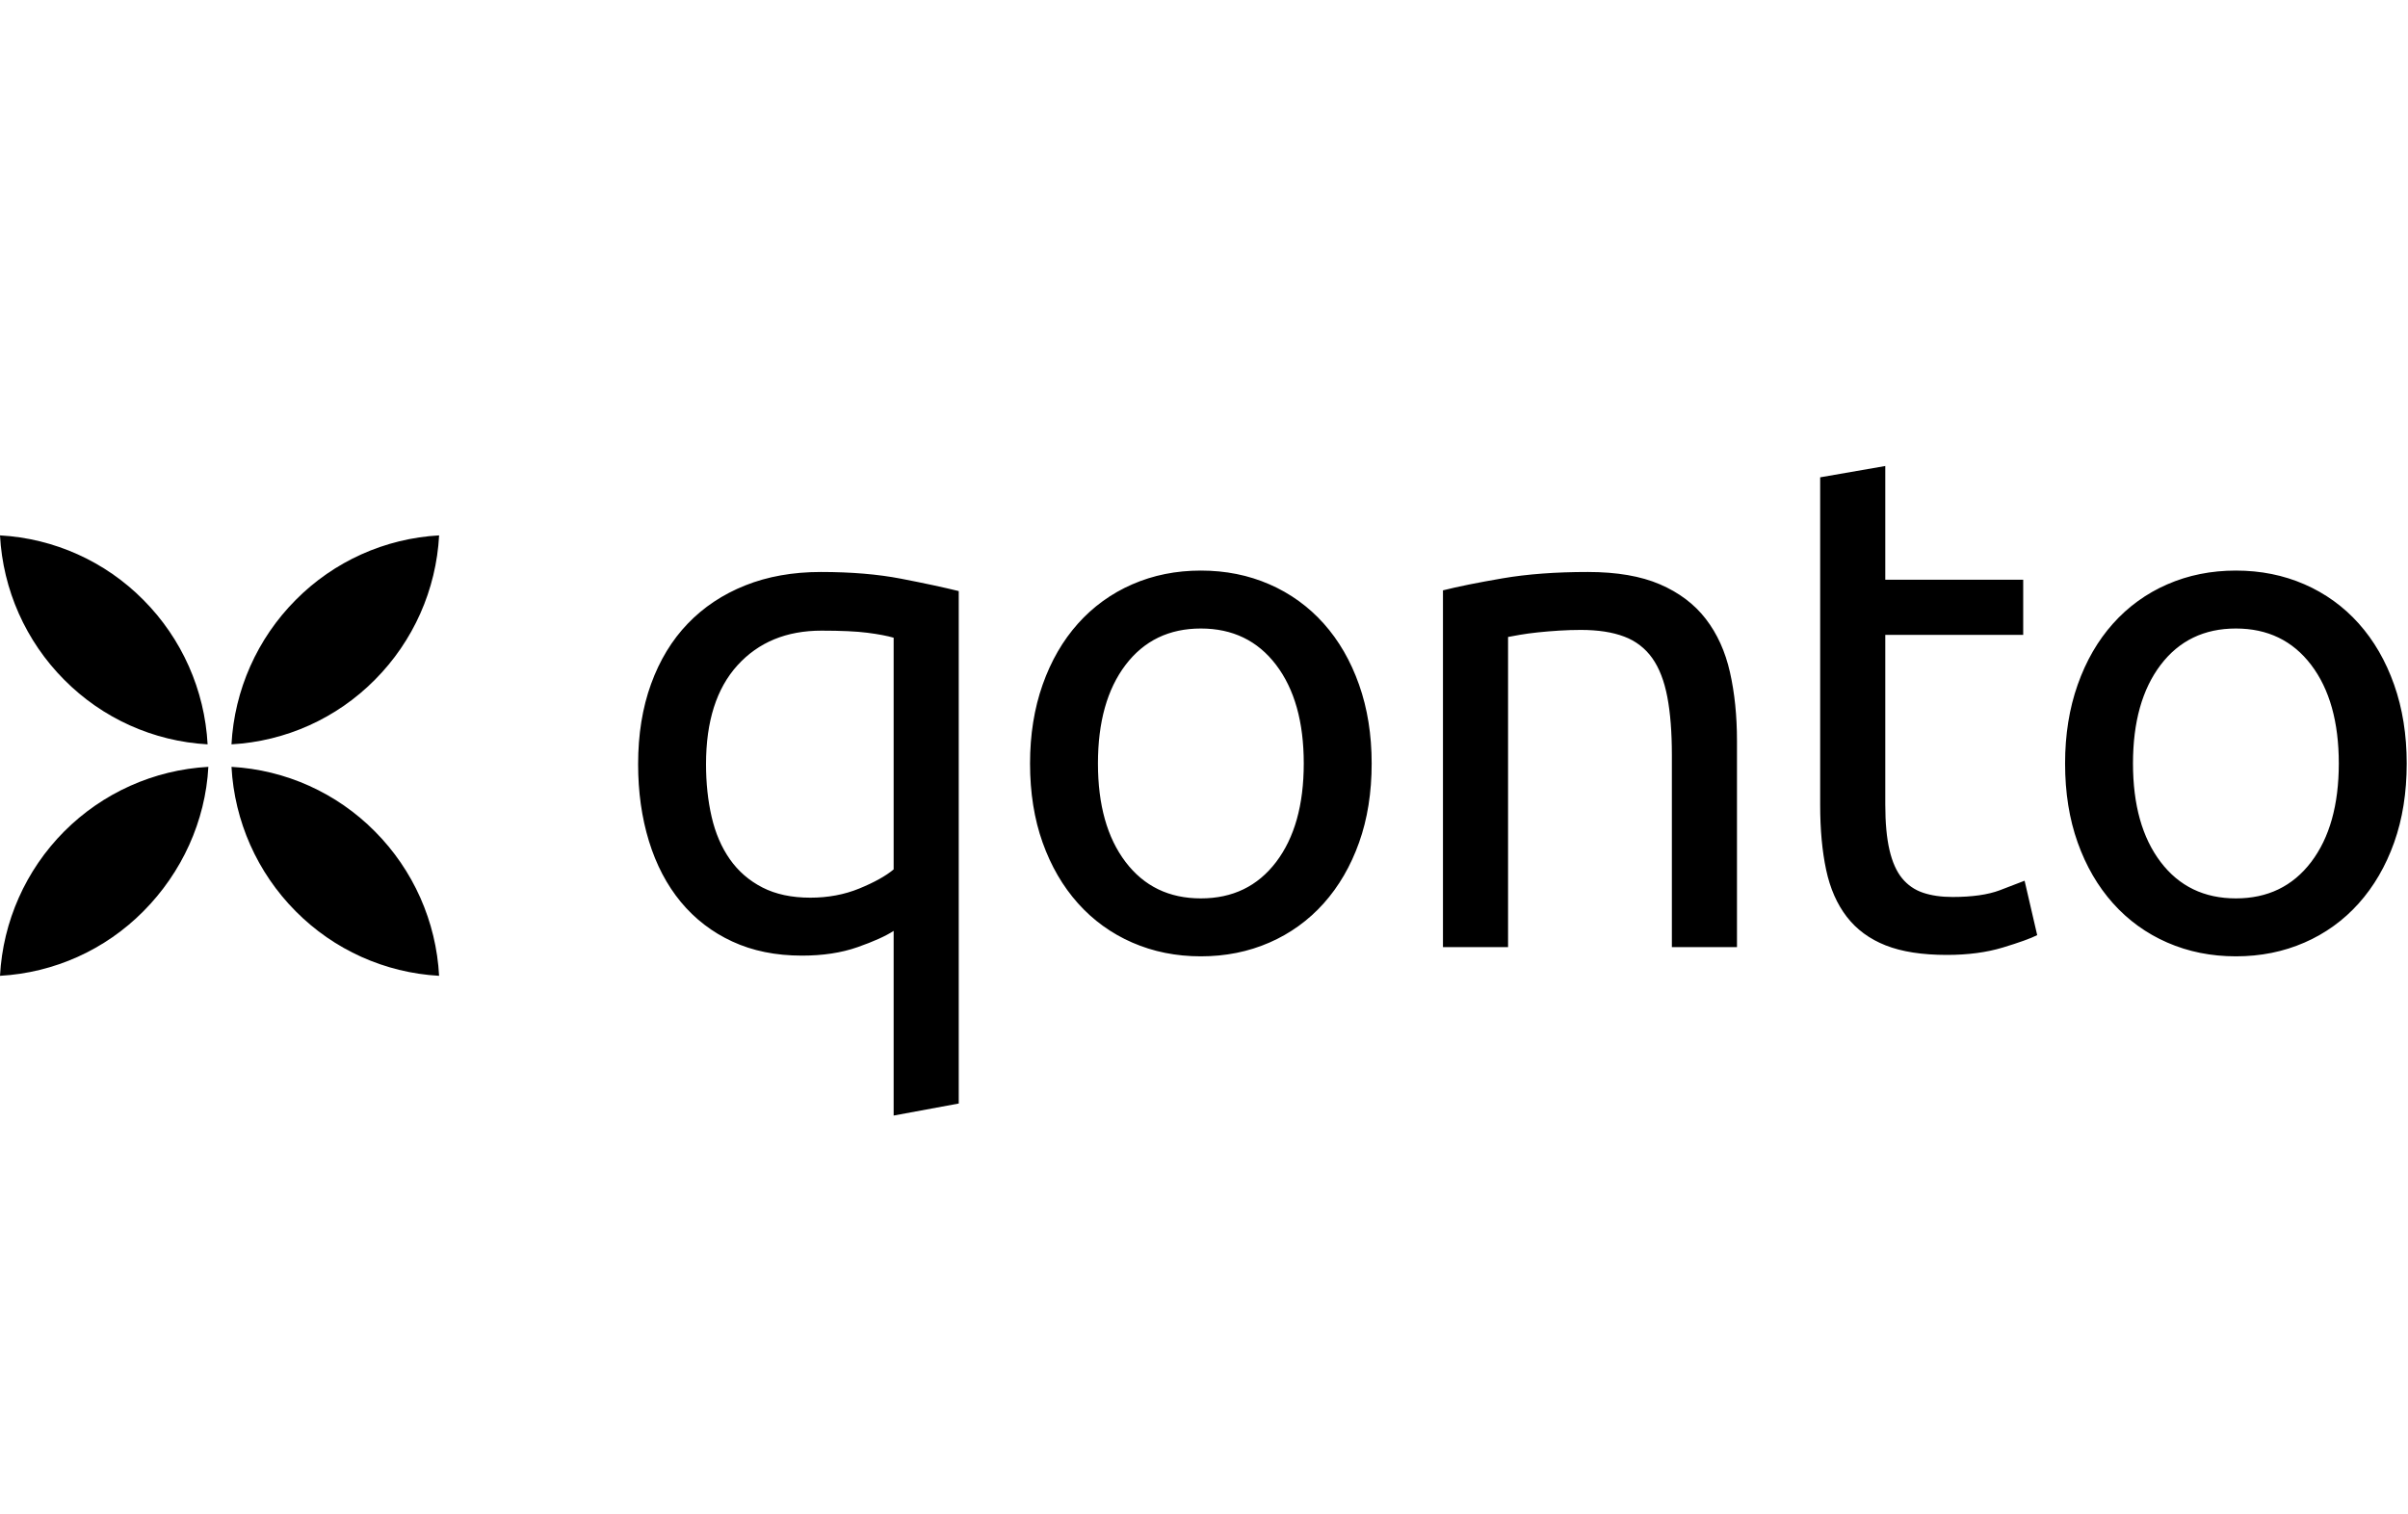
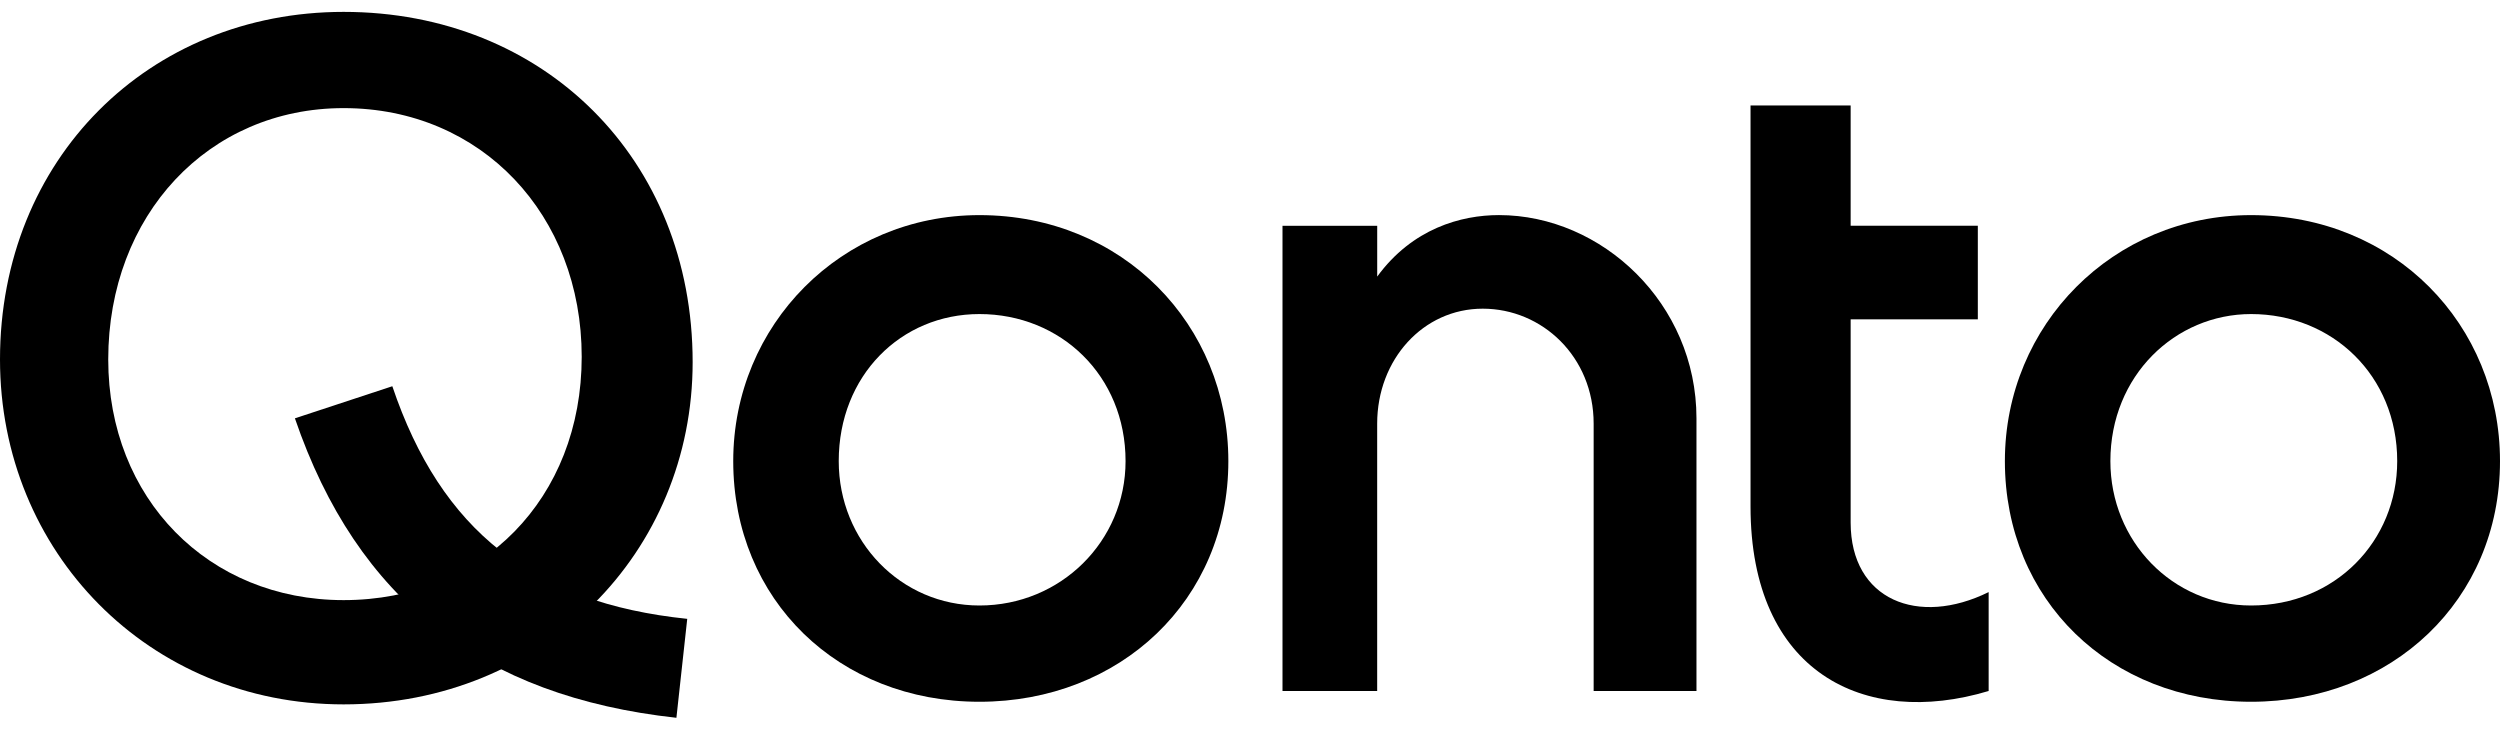
- <svg xmlns="http://www.w3.org/2000/svg" height="88" width="140">
-   <g fill="none" fill-rule="evenodd">
-     <path d="M41.048 44.432c0 1.096.108 2.116.325 3.06s.57 1.767 1.058 2.465c.489.699 1.12 1.247 1.893 1.644s1.703.595 2.788.595c1.031 0 1.98-.178 2.85-.534.868-.356 1.532-.725 1.994-1.109V37.08c-.38-.11-.889-.206-1.527-.288s-1.526-.123-2.666-.123c-2.035 0-3.663.67-4.884 2.013s-1.831 3.259-1.831 5.751zm-3.195-4.663c.501-1.383 1.214-2.554 2.136-3.512.923-.959 2.035-1.698 3.338-2.218s2.768-.781 4.396-.781c1.763 0 3.317.13 4.66.39s2.462.5 3.358.72v29.796l-3.785.7V54.127c-.462.301-1.16.616-2.097.945-.936.329-2.014.493-3.235.493-1.52 0-2.87-.274-4.05-.822a8.426 8.426 0 0 1-2.992-2.3c-.814-.986-1.431-2.164-1.852-3.533s-.63-2.862-.63-4.478c0-1.725.25-3.28.753-4.663zm41.895 4.622c0 1.698-.244 3.232-.733 4.601-.488 1.37-1.173 2.547-2.055 3.533a9.044 9.044 0 0 1-3.154 2.28c-1.221.534-2.551.801-3.99.801-1.437 0-2.767-.267-3.988-.801a9.044 9.044 0 0 1-3.154-2.28c-.882-.986-1.567-2.164-2.056-3.533-.488-1.37-.732-2.903-.732-4.601 0-1.67.244-3.197.732-4.58.489-1.384 1.174-2.568 2.056-3.554a9.044 9.044 0 0 1 3.154-2.28c1.221-.534 2.55-.801 3.989-.801 1.438 0 2.768.267 3.989.8a9.044 9.044 0 0 1 3.154 2.28c.882.987 1.567 2.171 2.055 3.554.489 1.384.733 2.91.733 4.581zm-3.948 0c0-2.41-.536-4.32-1.608-5.73-1.072-1.411-2.53-2.116-4.375-2.116s-3.304.705-4.376 2.115c-1.071 1.41-1.607 3.32-1.607 5.731s.536 4.32 1.607 5.73c1.072 1.411 2.53 2.116 4.376 2.116s3.303-.705 4.375-2.115 1.608-3.32 1.608-5.731zm8.093-10.065c.868-.219 2.021-.452 3.46-.698 1.438-.247 3.093-.37 4.965-.37 1.682 0 3.08.24 4.192.719s2.001 1.15 2.666 2.013 1.133 1.896 1.404 3.102c.272 1.205.407 2.533.407 3.984v11.996h-3.785V43.898c0-1.315-.088-2.437-.264-3.369-.177-.93-.468-1.684-.875-2.26a3.467 3.467 0 0 0-1.628-1.252c-.679-.26-1.52-.39-2.524-.39-.407 0-.828.013-1.262.04s-.848.062-1.241.103c-.394.042-.746.09-1.058.144-.312.055-.536.096-.672.123v18.035h-3.785zm25.716-.616h8.019v3.204h-8.019v9.86c0 1.068.082 1.951.245 2.65.162.698.407 1.246.732 1.643.326.397.733.678 1.221.842.489.164 1.059.246 1.71.246 1.14 0 2.055-.13 2.747-.39s1.174-.445 1.445-.555l.733 3.164c-.38.191-1.045.431-1.995.719-.95.287-2.035.431-3.256.431-1.438 0-2.625-.185-3.561-.555s-1.69-.924-2.26-1.663c-.569-.74-.97-1.65-1.2-2.732s-.346-2.335-.346-3.76v-19.06l3.785-.658zm30.316 10.681c0 1.698-.244 3.232-.732 4.601-.489 1.37-1.174 2.547-2.056 3.533a9.044 9.044 0 0 1-3.154 2.28c-1.221.534-2.55.801-3.989.801-1.438 0-2.768-.267-3.989-.801a9.044 9.044 0 0 1-3.154-2.28c-.882-.986-1.567-2.164-2.055-3.533-.489-1.37-.733-2.903-.733-4.601 0-1.67.244-3.197.733-4.58.488-1.384 1.173-2.568 2.055-3.554a9.044 9.044 0 0 1 3.154-2.28c1.221-.534 2.551-.801 3.99-.801 1.437 0 2.767.267 3.988.8a9.044 9.044 0 0 1 3.154 2.28c.882.987 1.567 2.171 2.056 3.554.488 1.384.732 2.91.732 4.581zm-3.948 0c0-2.41-.536-4.32-1.607-5.73-1.072-1.411-2.53-2.116-4.376-2.116-1.845 0-3.303.705-4.375 2.115s-1.608 3.32-1.608 5.731.536 4.32 1.608 5.73c1.072 1.411 2.53 2.116 4.375 2.116s3.304-.705 4.376-2.115c1.071-1.41 1.607-3.32 1.607-5.731z" fill="#000000" />
-     <path d="M3.731 39.524A12.879 12.879 0 0 1 0 31.13a12.728 12.728 0 0 1 8.34 3.756 12.887 12.887 0 0 1 3.73 8.394 12.727 12.727 0 0 1-8.339-3.756zm18.067 0a12.727 12.727 0 0 1-8.34 3.756 12.887 12.887 0 0 1 3.732-8.394 12.728 12.728 0 0 1 8.34-3.756 12.879 12.879 0 0 1-3.732 8.394zm0 8.821a12.879 12.879 0 0 1 3.731 8.394 12.728 12.728 0 0 1-8.339-3.755 12.887 12.887 0 0 1-3.731-8.395 12.727 12.727 0 0 1 8.339 3.756zm-18.067 0a12.836 12.836 0 0 1 8.383-3.757c-.17 3.161-1.542 6.15-3.775 8.396A12.728 12.728 0 0 1 0 56.739a12.879 12.879 0 0 1 3.731-8.394z" fill="#000000" />
-   </g>
+ <svg xmlns="http://www.w3.org/2000/svg" viewBox="0 0 85 25" height="41" width="139.4">
+   <path d="m43.604 23.495h3.22v-9.091c0-2.182 1.564-3.909 3.588-3.909s3.772 1.636 3.772 3.909v9.091h3.496v-9.273c0-3.909-3.22-6.909-6.715-6.909-1.288 0-2.944 0.455-4.14 2.091v-1.727h-3.22v15.818z" fill="#000000" />
+   <path d="m76.537 7.314c-4.691 0-8.371 3.727-8.371 8.364 0 4.727 3.588 8.182 8.371 8.182 4.784 0 8.463-3.454 8.463-8.182 0-4.636-3.588-8.364-8.463-8.364zm0 13.273c-2.668 0-4.784-2.182-4.784-4.909 0-2.909 2.208-5 4.784-5 2.76 0 4.968 2.091 4.968 5 0 2.727-2.116 4.909-4.968 4.909z" fill="#000000" />
+   <path d="m67.614 23.495v-3.364c-2.392 1.182-4.692 0.273-4.692-2.364v-6.909h4.324v-3.182h-4.324v-4.091h-3.404v13.636c0 5.636 3.864 7.545 8.095 6.273z" fill="#000000" />
+   <path d="m33.301 7.314c-4.692 0-8.371 3.727-8.371 8.364 0 4.727 3.588 8.182 8.371 8.182 4.784 0 8.463-3.454 8.463-8.182 0-4.636-3.588-8.364-8.463-8.364zm0 13.273c-2.668 0-4.784-2.182-4.784-4.909 0-2.909 2.116-5 4.784-5 2.76 0 4.968 2.091 4.968 5 0 2.727-2.208 4.909-4.968 4.909z" fill="#000000" />
+   <path d="m11.683 0.404c-6.623 0-11.683 5-11.683 11.818 0 6.545 5.059 11.727 11.683 11.727 6.807 0 11.867-5.182 11.867-11.636 0-6.909-5.059-11.909-11.867-11.909zm0 20c-4.6 0-8.003-3.454-8.003-8.182 0-4.909 3.404-8.546 8.003-8.546 4.692 0 8.095 3.636 8.095 8.455 0 4.818-3.404 8.273-8.095 8.273z" fill="#000000" />
+   <path d="m22.998 24.405c-6.623-0.727-10.855-4-12.971-10.182l3.312-1.091c1.656 4.909 4.784 7.364 10.027 7.909l-0.368 3.364z" fill="#000000" />
</svg>
